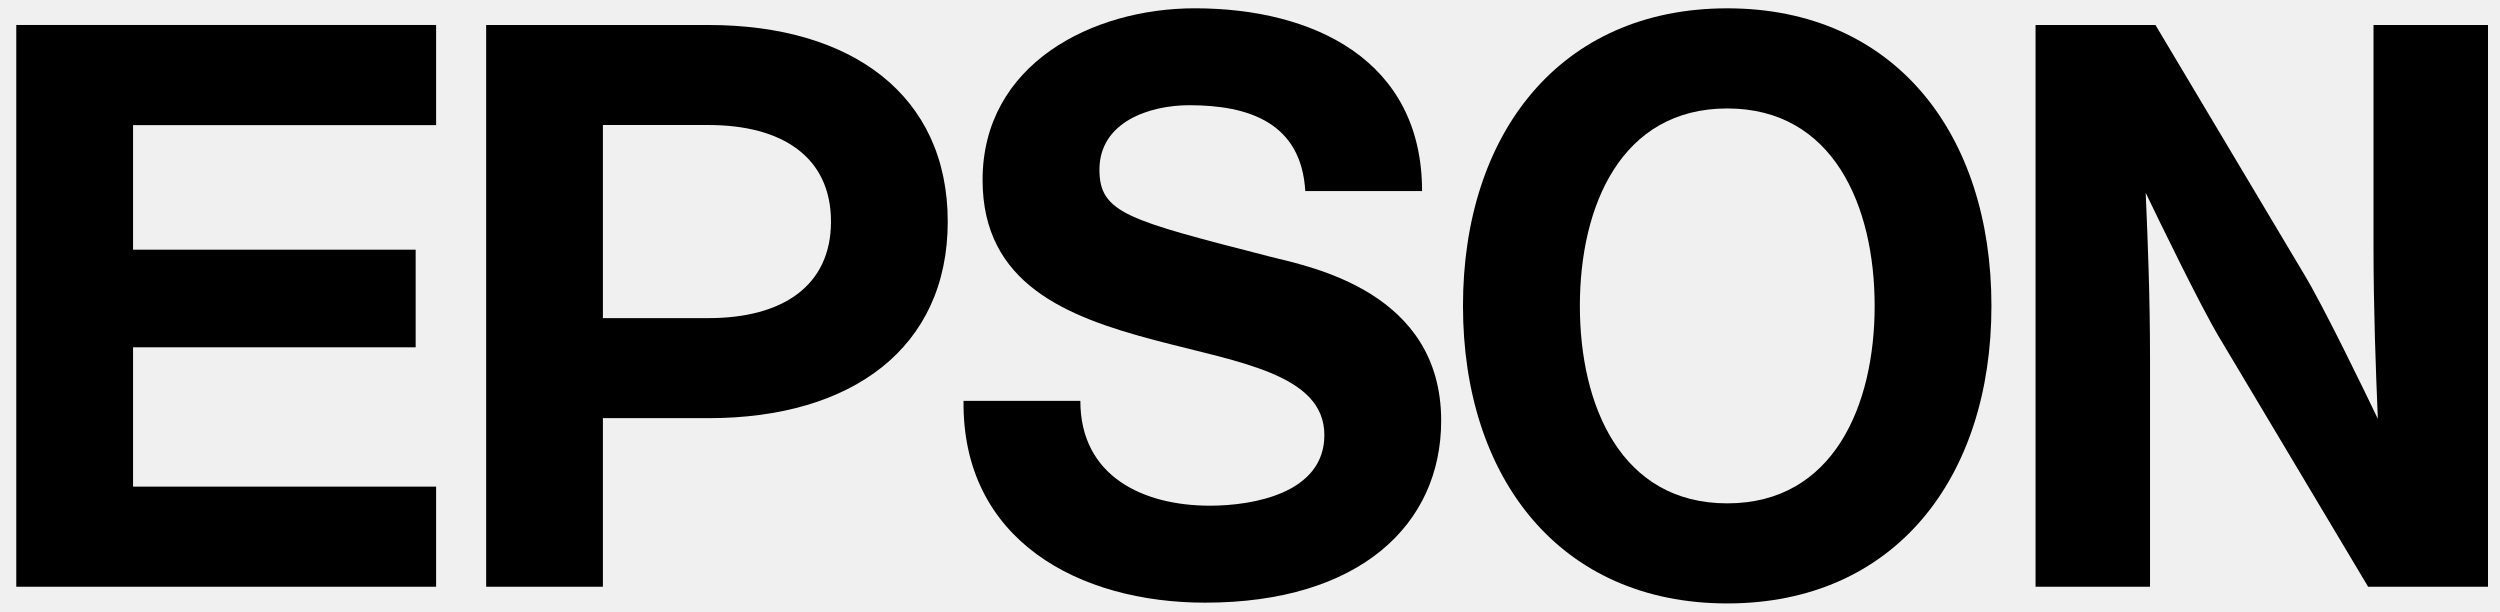
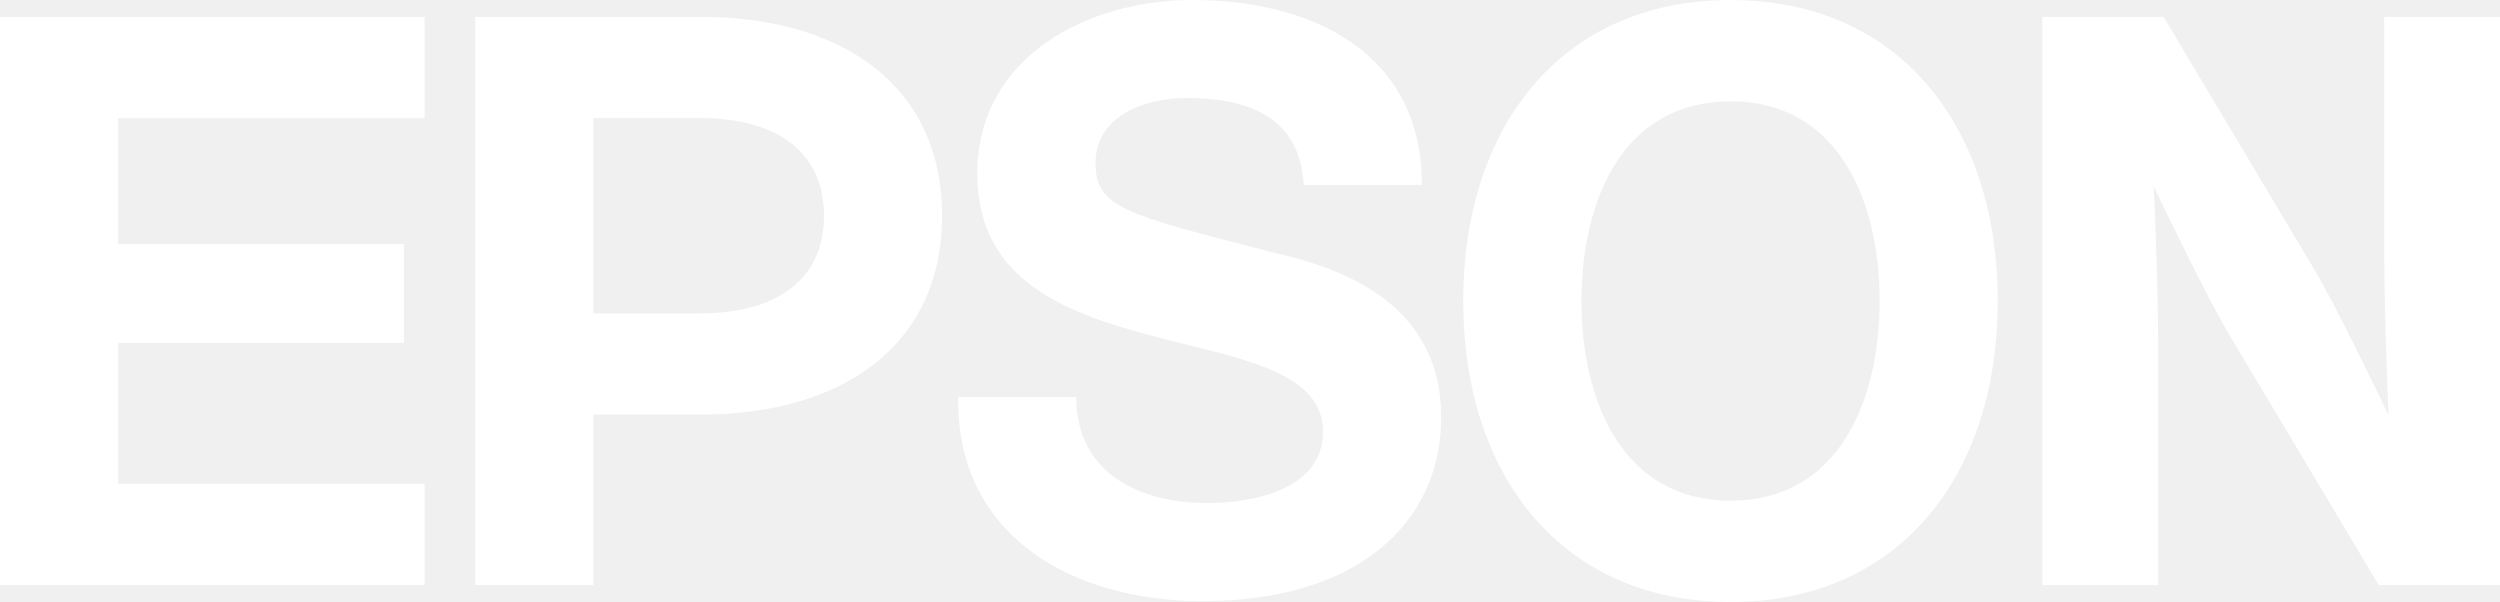
- <svg xmlns="http://www.w3.org/2000/svg" width="94" height="23" viewBox="0 0 94 23" fill="none">
-   <g clip-path="url(#clip0_203_95)">
-     <path d="M64.945 18.926C60.944 18.926 59.403 15.243 59.403 11.501C59.403 7.758 60.944 4.078 64.945 4.078C68.941 4.078 70.487 7.758 70.487 11.501C70.487 15.243 68.941 18.926 64.945 18.926ZM64.945 0.313C58.645 0.313 55.008 5.034 55.008 11.501C55.008 17.97 58.645 22.689 64.945 22.689C71.241 22.689 74.878 17.97 74.878 11.501C74.878 5.034 71.241 0.313 64.945 0.313Z" fill="black" />
-     <path d="M0.612 0.939H16.398V4.705H5.003V9.388H15.629V13.059H5.003V18.297H16.398V22.061H0.612V0.939Z" fill="black" />
-     <path d="M26.644 11.961H22.669V4.705V4.701H26.644C29.407 4.701 31.245 5.903 31.245 8.332C31.245 10.759 29.407 11.961 26.644 11.961ZM18.28 22.061H22.669V15.723H26.644C32.025 15.723 35.635 13.081 35.635 8.332C35.635 3.582 32.025 0.94 26.644 0.94H18.28V22.061Z" fill="black" />
-     <path d="M81.045 0.939H76.537V22.061H80.841V13.505C80.841 11.164 80.758 9.086 80.678 7.25C81.186 8.307 82.727 11.484 83.438 12.677L89.041 22.061H93.549V0.939H89.244V9.281C89.244 11.62 89.33 13.915 89.407 15.748C88.9 14.69 87.362 11.515 86.641 10.323L81.045 0.939Z" fill="black" />
-     <path d="M40.621 15.073C40.621 17.911 42.983 19.014 45.494 19.014C47.133 19.014 49.796 18.539 49.796 16.359C49.796 14.056 46.543 13.621 43.405 12.786C40.114 11.915 36.945 10.68 36.945 6.767C36.945 2.404 41.072 0.312 44.926 0.312C49.377 0.312 53.47 2.254 53.47 7.184H49.078C48.929 4.615 46.957 3.956 44.716 3.956C43.221 3.956 41.339 4.584 41.339 6.379C41.339 8.021 42.413 8.275 47.758 9.651C49.314 10.039 54.188 10.98 54.188 15.819C54.188 19.735 51.11 22.66 45.311 22.66C40.593 22.66 36.171 20.332 36.229 15.073H40.621Z" fill="black" />
+ <svg xmlns="http://www.w3.org/2000/svg" preserveAspectRatio="xMidYMid meet" width="100%" height="100%" overflow="visible" style="display: block;" viewBox="0 0 80.815 19.459" fill="none">
+   <g id="Group">
+     <path id="Vector" d="M55.942 16.186C52.463 16.186 51.122 12.983 51.122 9.729C51.122 6.475 52.463 3.275 55.942 3.275C59.417 3.275 60.761 6.475 60.761 9.729C60.761 12.983 59.417 16.186 55.942 16.186ZM55.942 0.001C50.464 0.001 47.3 4.106 47.3 9.729C47.3 15.355 50.464 19.459 55.942 19.459C61.417 19.459 64.579 15.355 64.579 9.729C64.579 4.106 61.417 0.001 55.942 0.001Z" fill="white" />
+     <path id="Vector_2" d="M2.02461e-10 0.546H13.726V3.82H3.818V7.892H13.058V11.084H3.818V15.639H13.726V18.912H2.02461e-10V0.546Z" fill="white" />
+     <path id="Vector_3" d="M22.637 10.13H19.18V3.82V3.816H22.637C25.039 3.816 26.637 4.862 26.637 6.974C26.637 9.085 25.039 10.13 22.637 10.13ZM15.363 18.912H19.18V13.401H22.637C27.315 13.401 30.455 11.103 30.455 6.974C30.455 2.843 27.315 0.546 22.637 0.546H15.363V18.912Z" fill="white" />
+     <path id="Vector_4" d="M69.941 0.546H66.021V18.912H69.765V11.472C69.765 9.436 69.692 7.63 69.623 6.033C70.064 6.952 71.405 9.715 72.023 10.752L76.895 18.912H80.815V0.546H77.072V7.799C77.072 9.833 77.146 11.829 77.213 13.422C76.772 12.503 75.435 9.742 74.808 8.706L69.941 0.546Z" fill="white" />
+     <path id="Vector_5" d="M34.791 12.835C34.791 15.304 36.844 16.263 39.028 16.263C40.453 16.263 42.768 15.85 42.768 13.954C42.768 11.952 39.94 11.573 37.211 10.847C34.35 10.089 31.593 9.016 31.593 5.613C31.593 1.819 35.182 2.59151e-09 38.534 2.59151e-09C42.404 2.59151e-09 45.964 1.689 45.964 5.976H42.145C42.015 3.742 40.3 3.169 38.352 3.169C37.052 3.169 35.414 3.715 35.414 5.276C35.414 6.704 36.349 6.924 40.997 8.121C42.349 8.459 46.588 9.277 46.588 13.484C46.588 16.89 43.912 19.433 38.868 19.433C34.766 19.433 30.921 17.408 30.971 12.835H34.791Z" fill="white" />
  </g>
-   <defs>
-     <clipPath id="clip0_203_95">
-       <rect width="93.561" height="23" fill="white" transform="translate(0.300293)" />
-     </clipPath>
-   </defs>
</svg>
